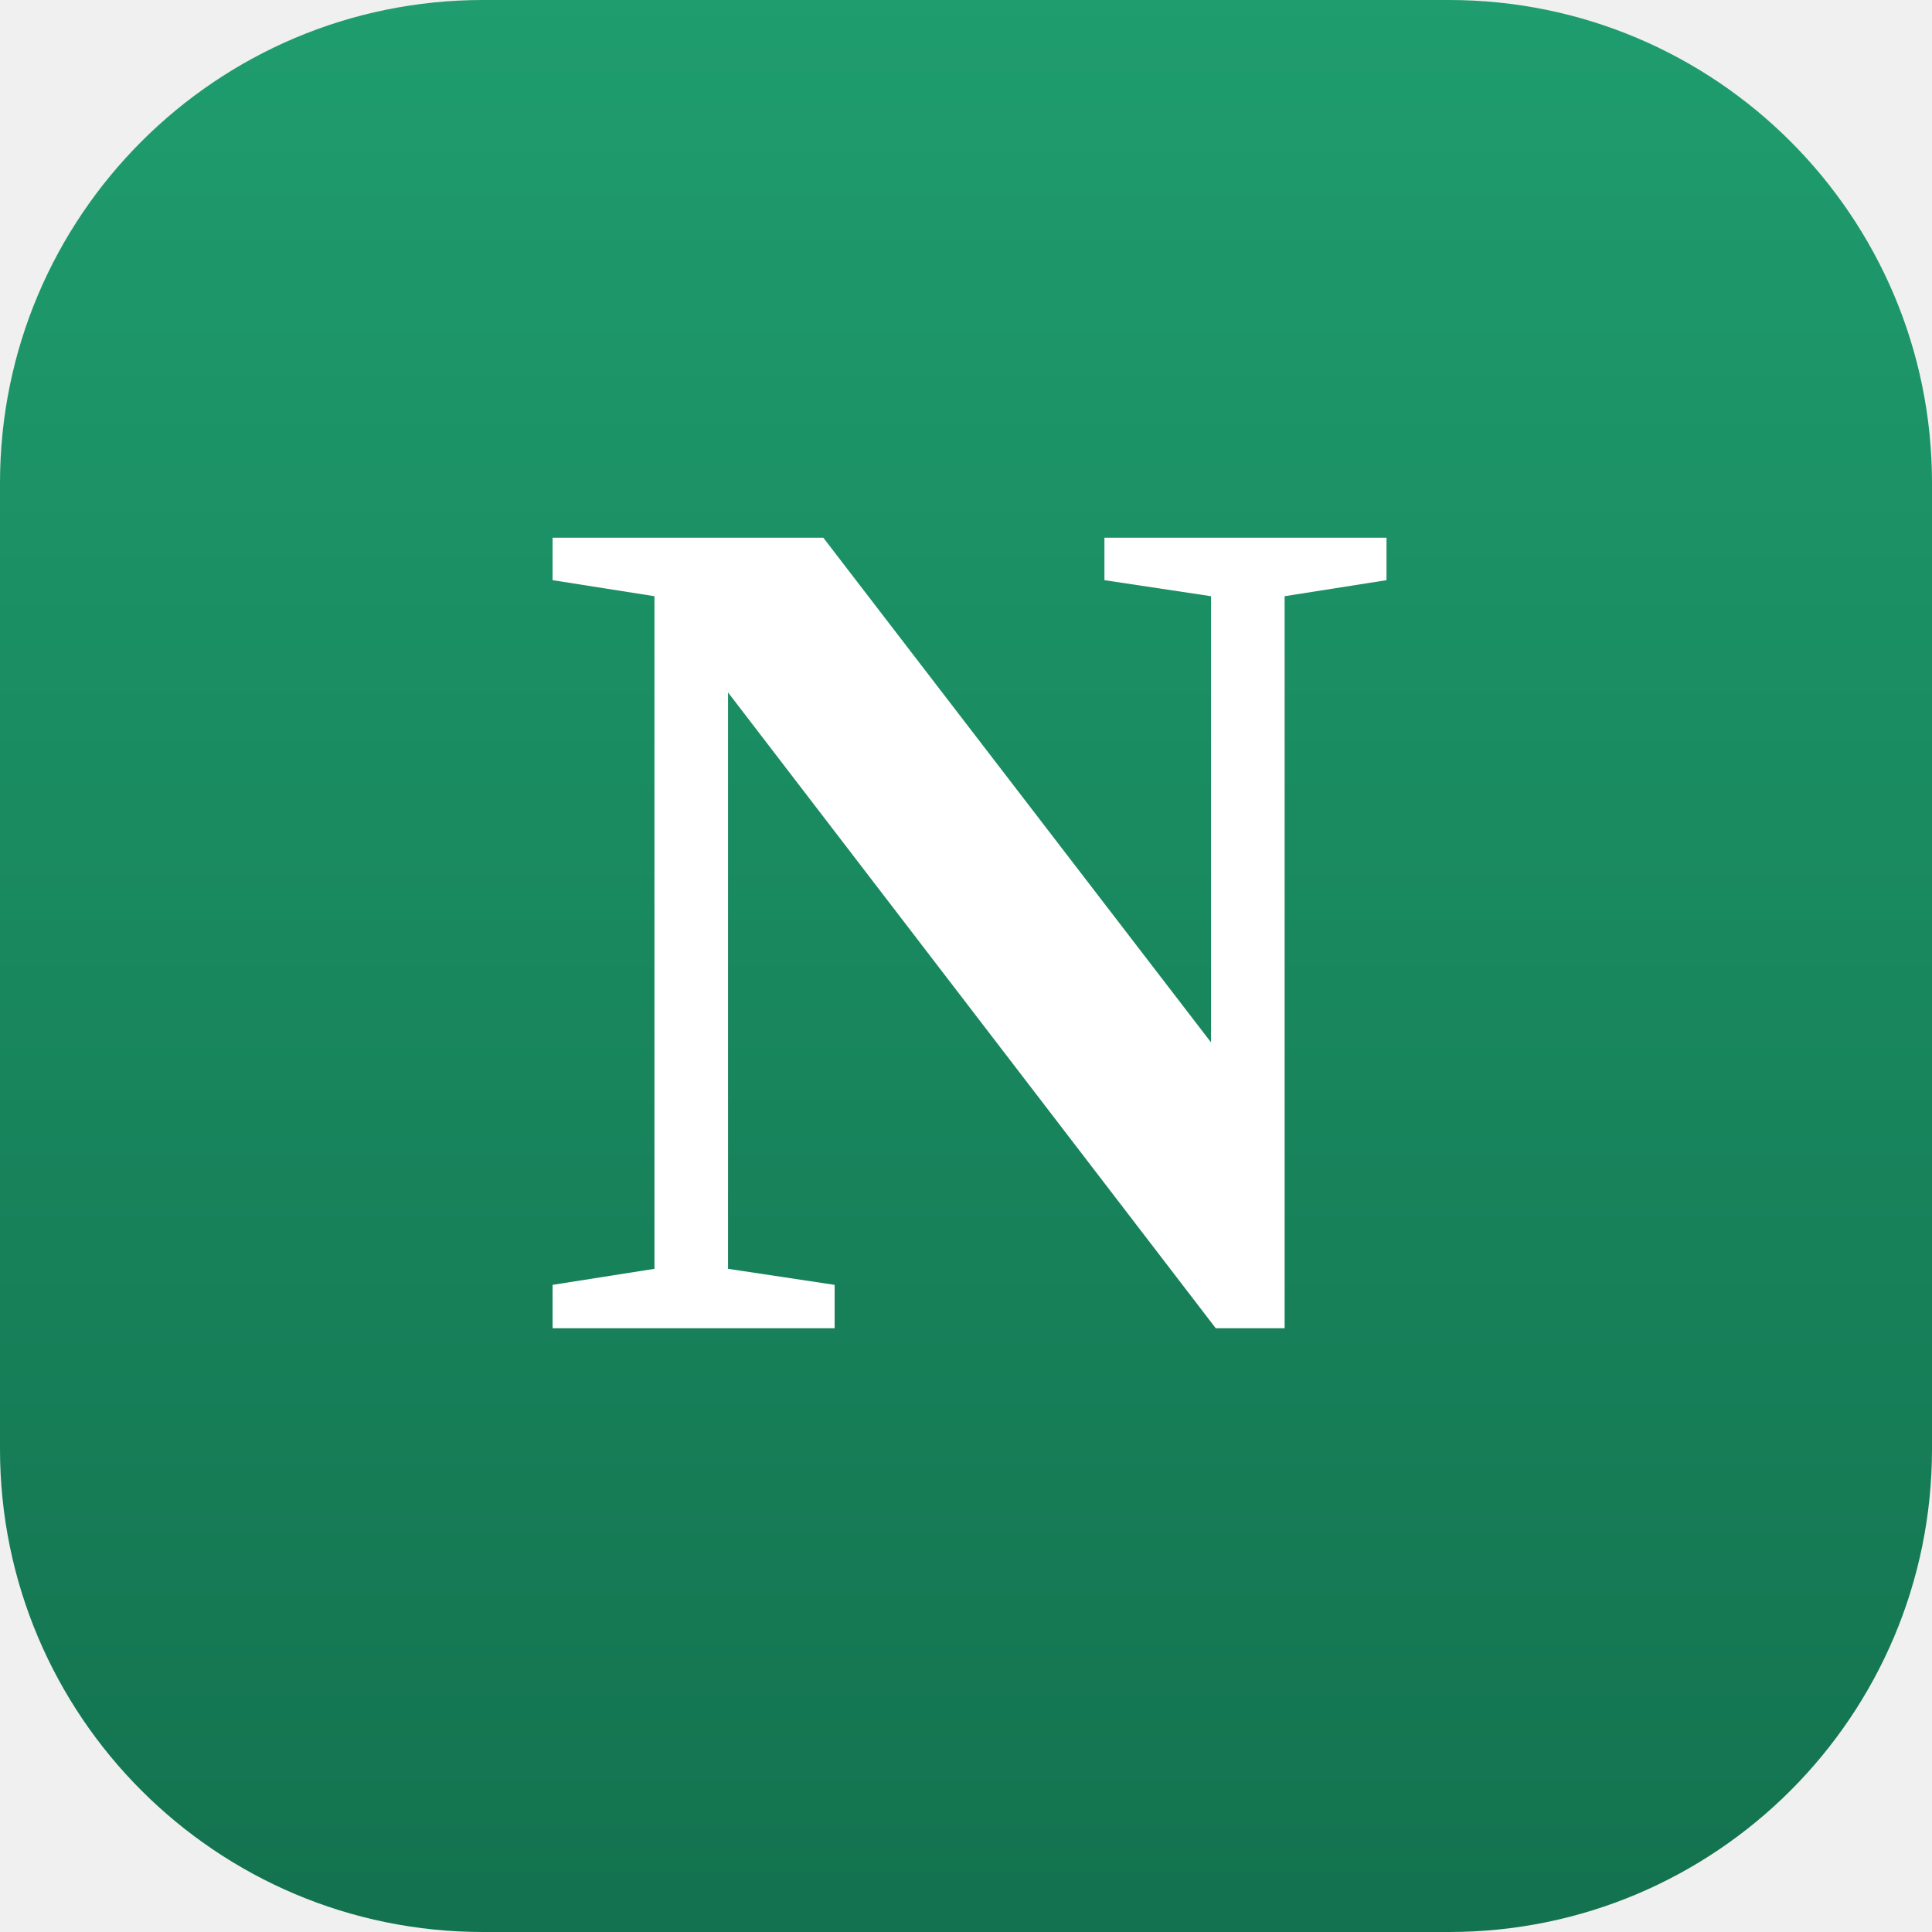
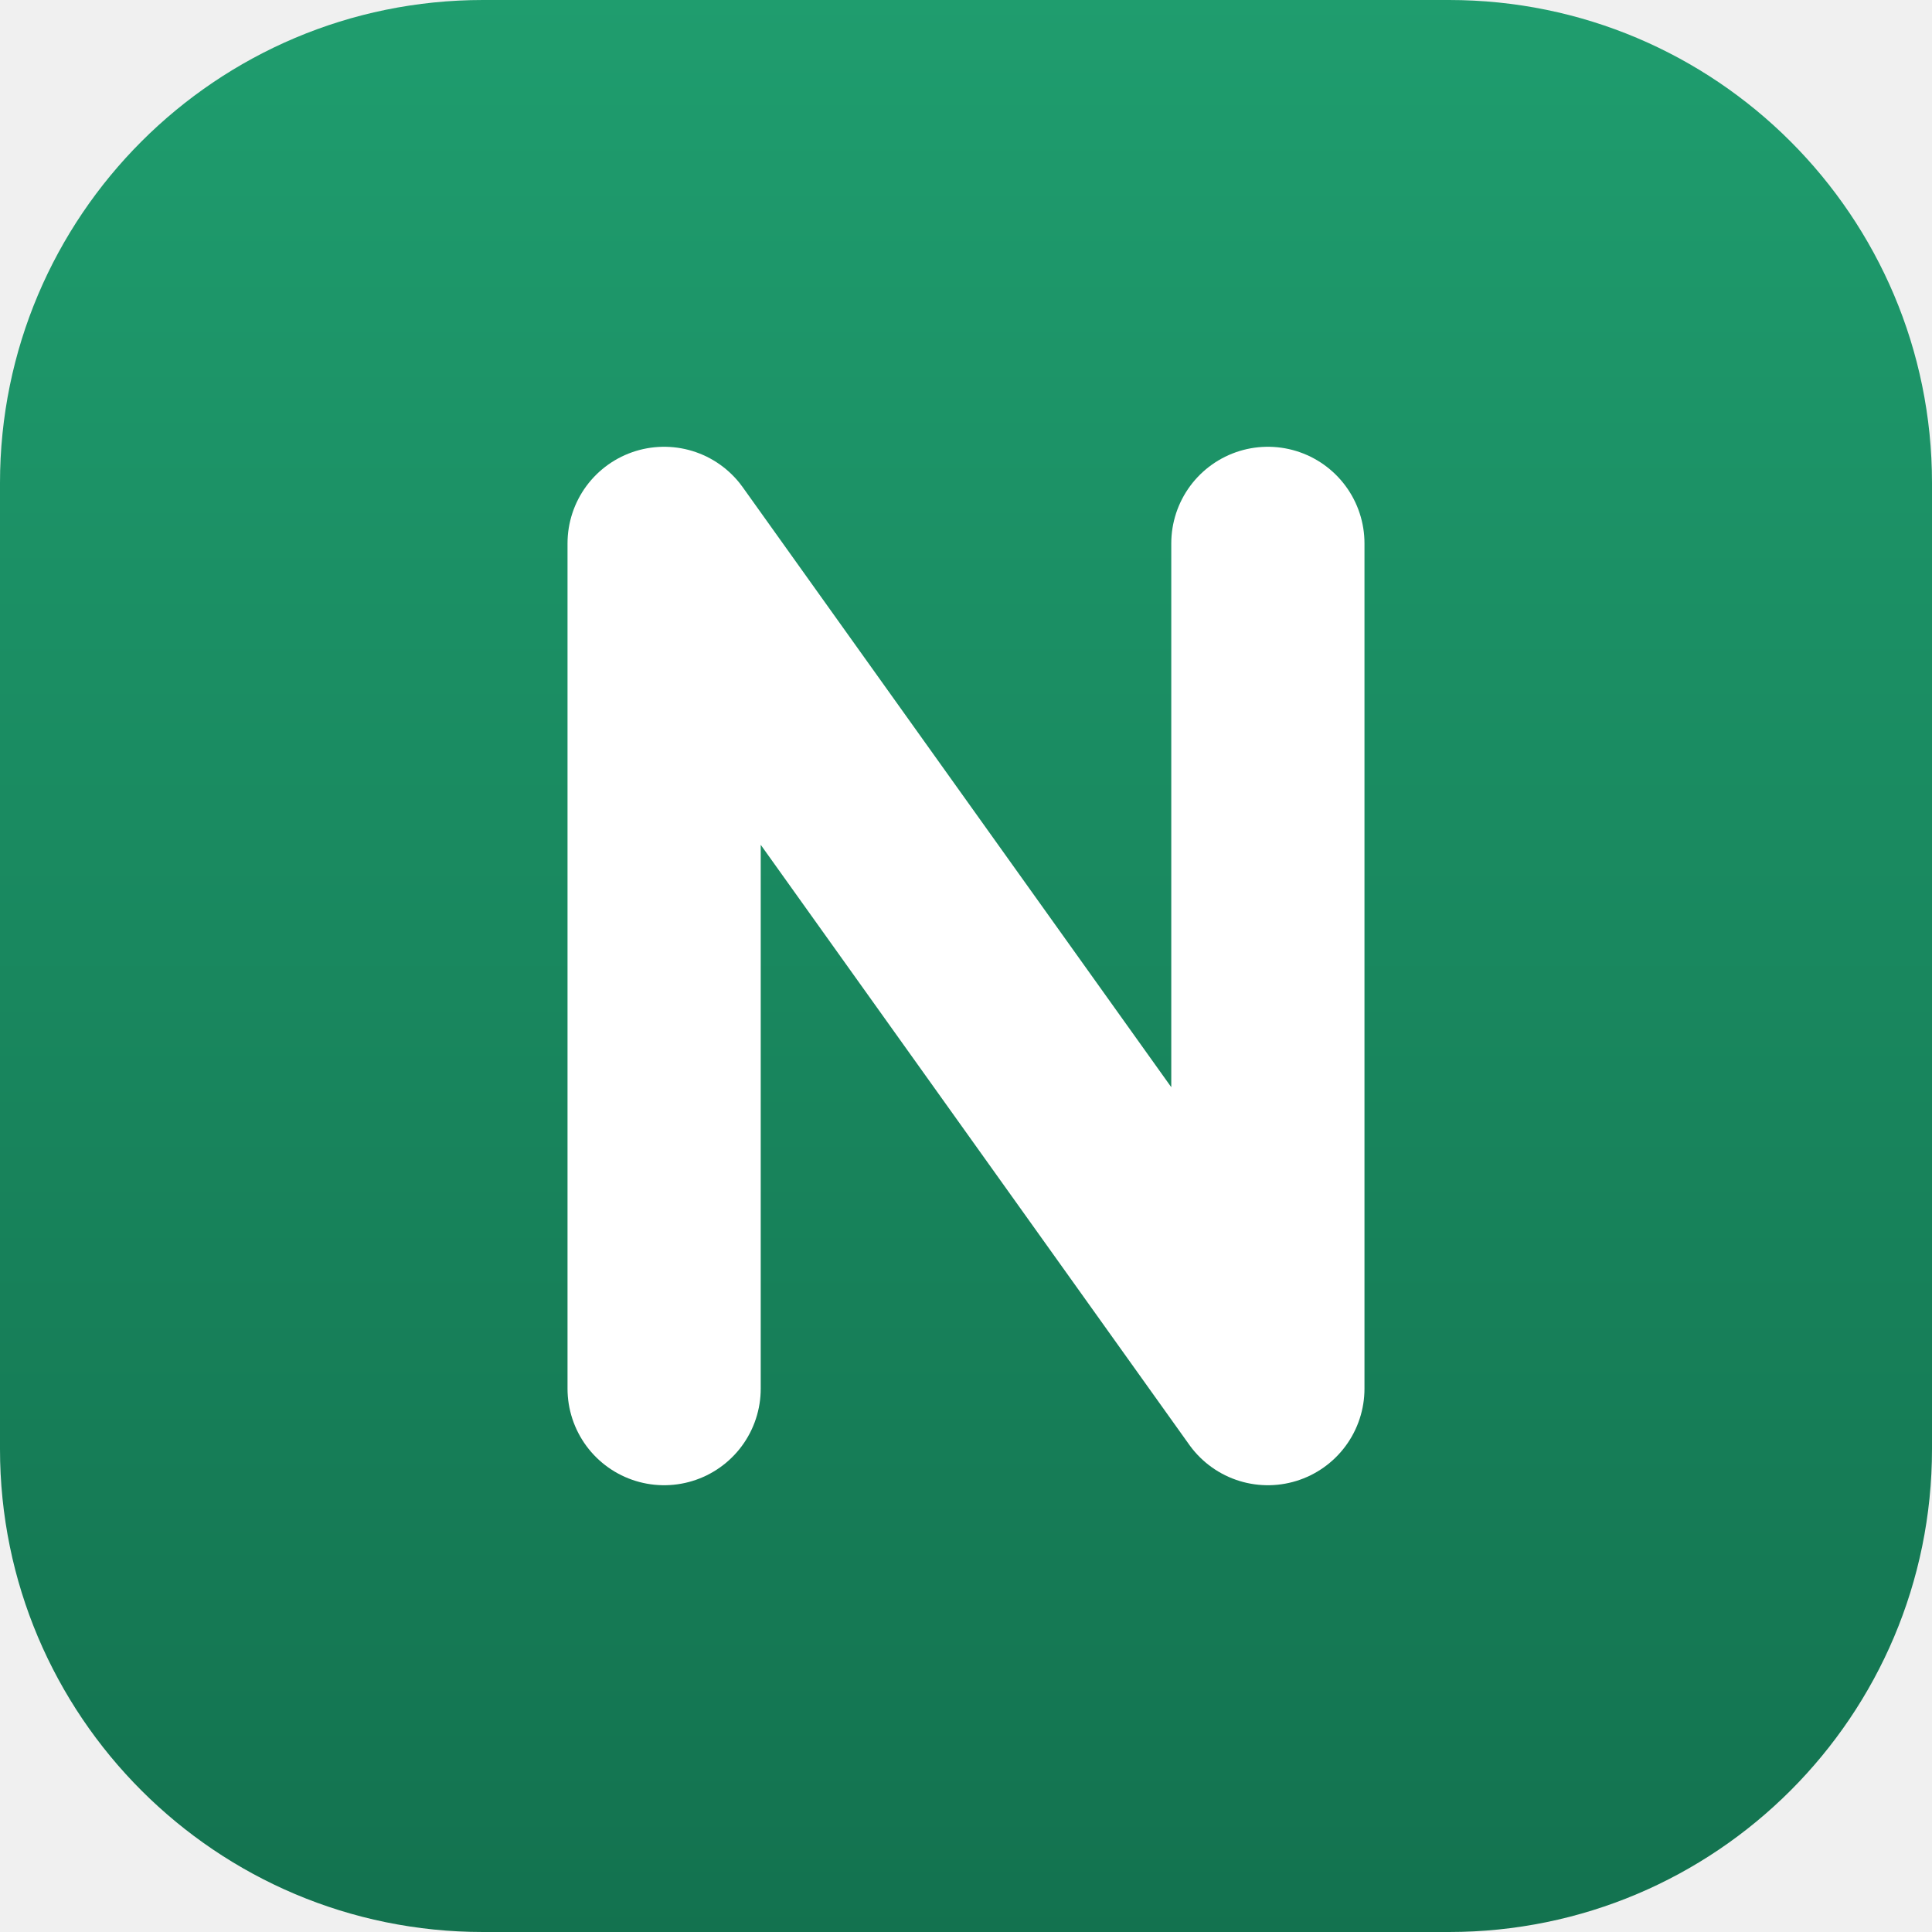
<svg xmlns="http://www.w3.org/2000/svg" width="32" height="32" viewBox="0 0 32 32">
  <defs>
    <linearGradient id="g" x1="0" y1="0" x2="0" y2="1">
      <stop offset="0" stop-color="#1F9D6E" />
      <stop offset="1" stop-color="#13724F" />
    </linearGradient>
  </defs>
  <rect width="32" height="32" rx="8" fill="url(#g)" />
-   <text x="16" y="22" text-anchor="middle" font-family="Georgia, 'Times New Roman', serif" font-size="20" font-weight="600" fill="#FFFFFF">N</text>
+   <path d="M11 23 V9 L21 23 V9" fill="none" stroke="#FFFFFF" stroke-width="3.2" stroke-linecap="round" stroke-linejoin="round" />
</svg>
